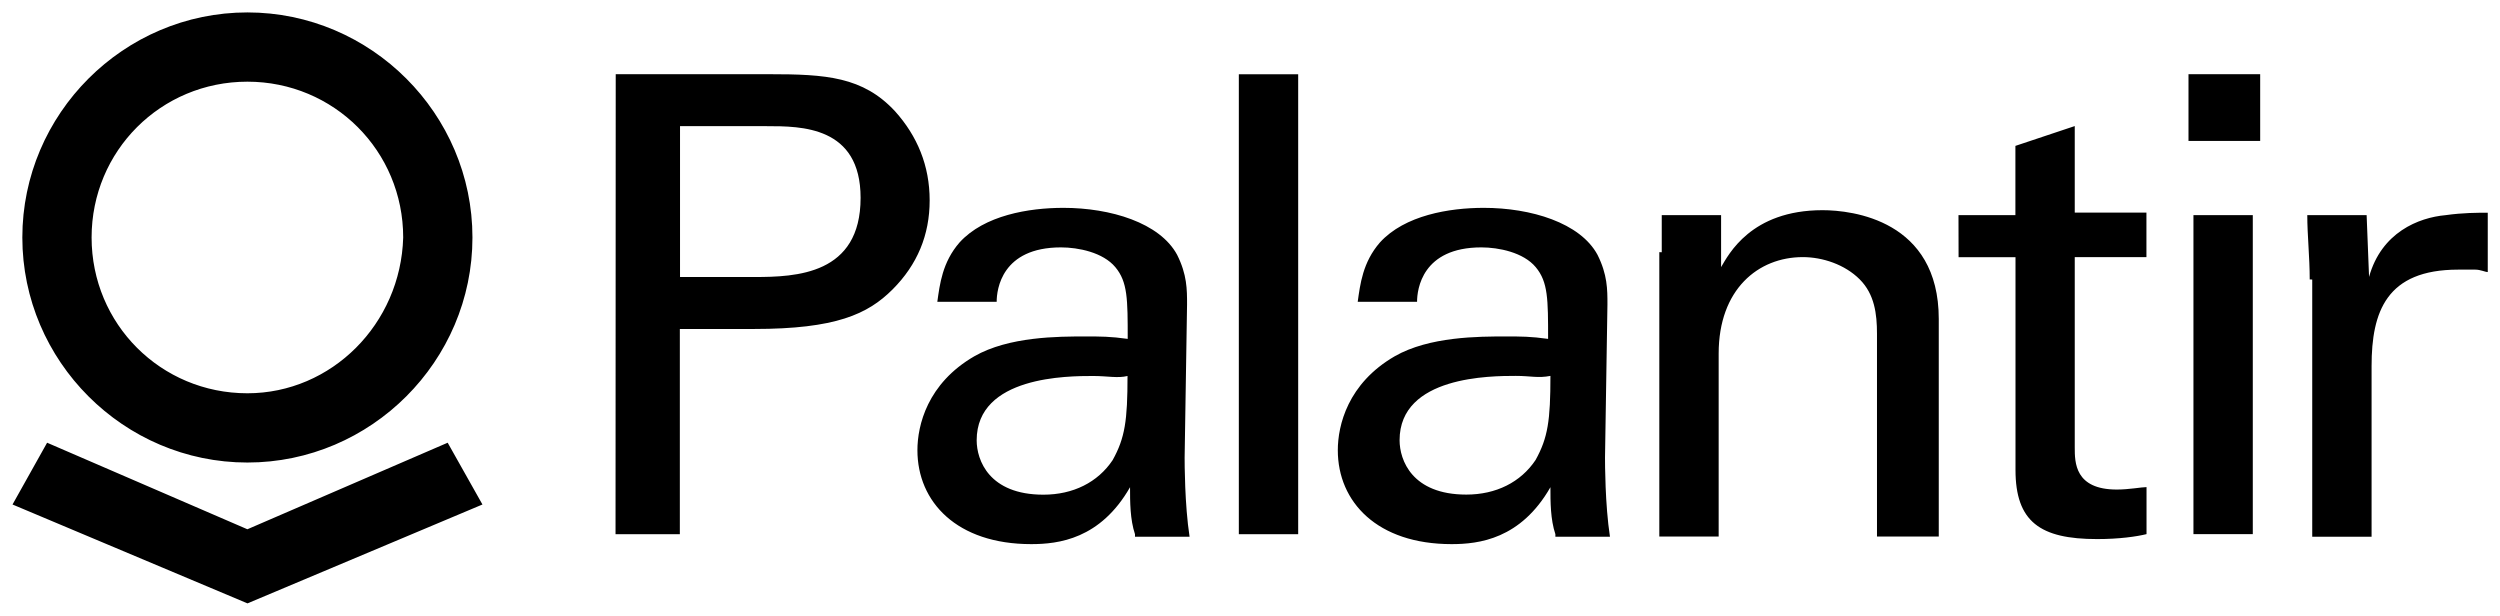
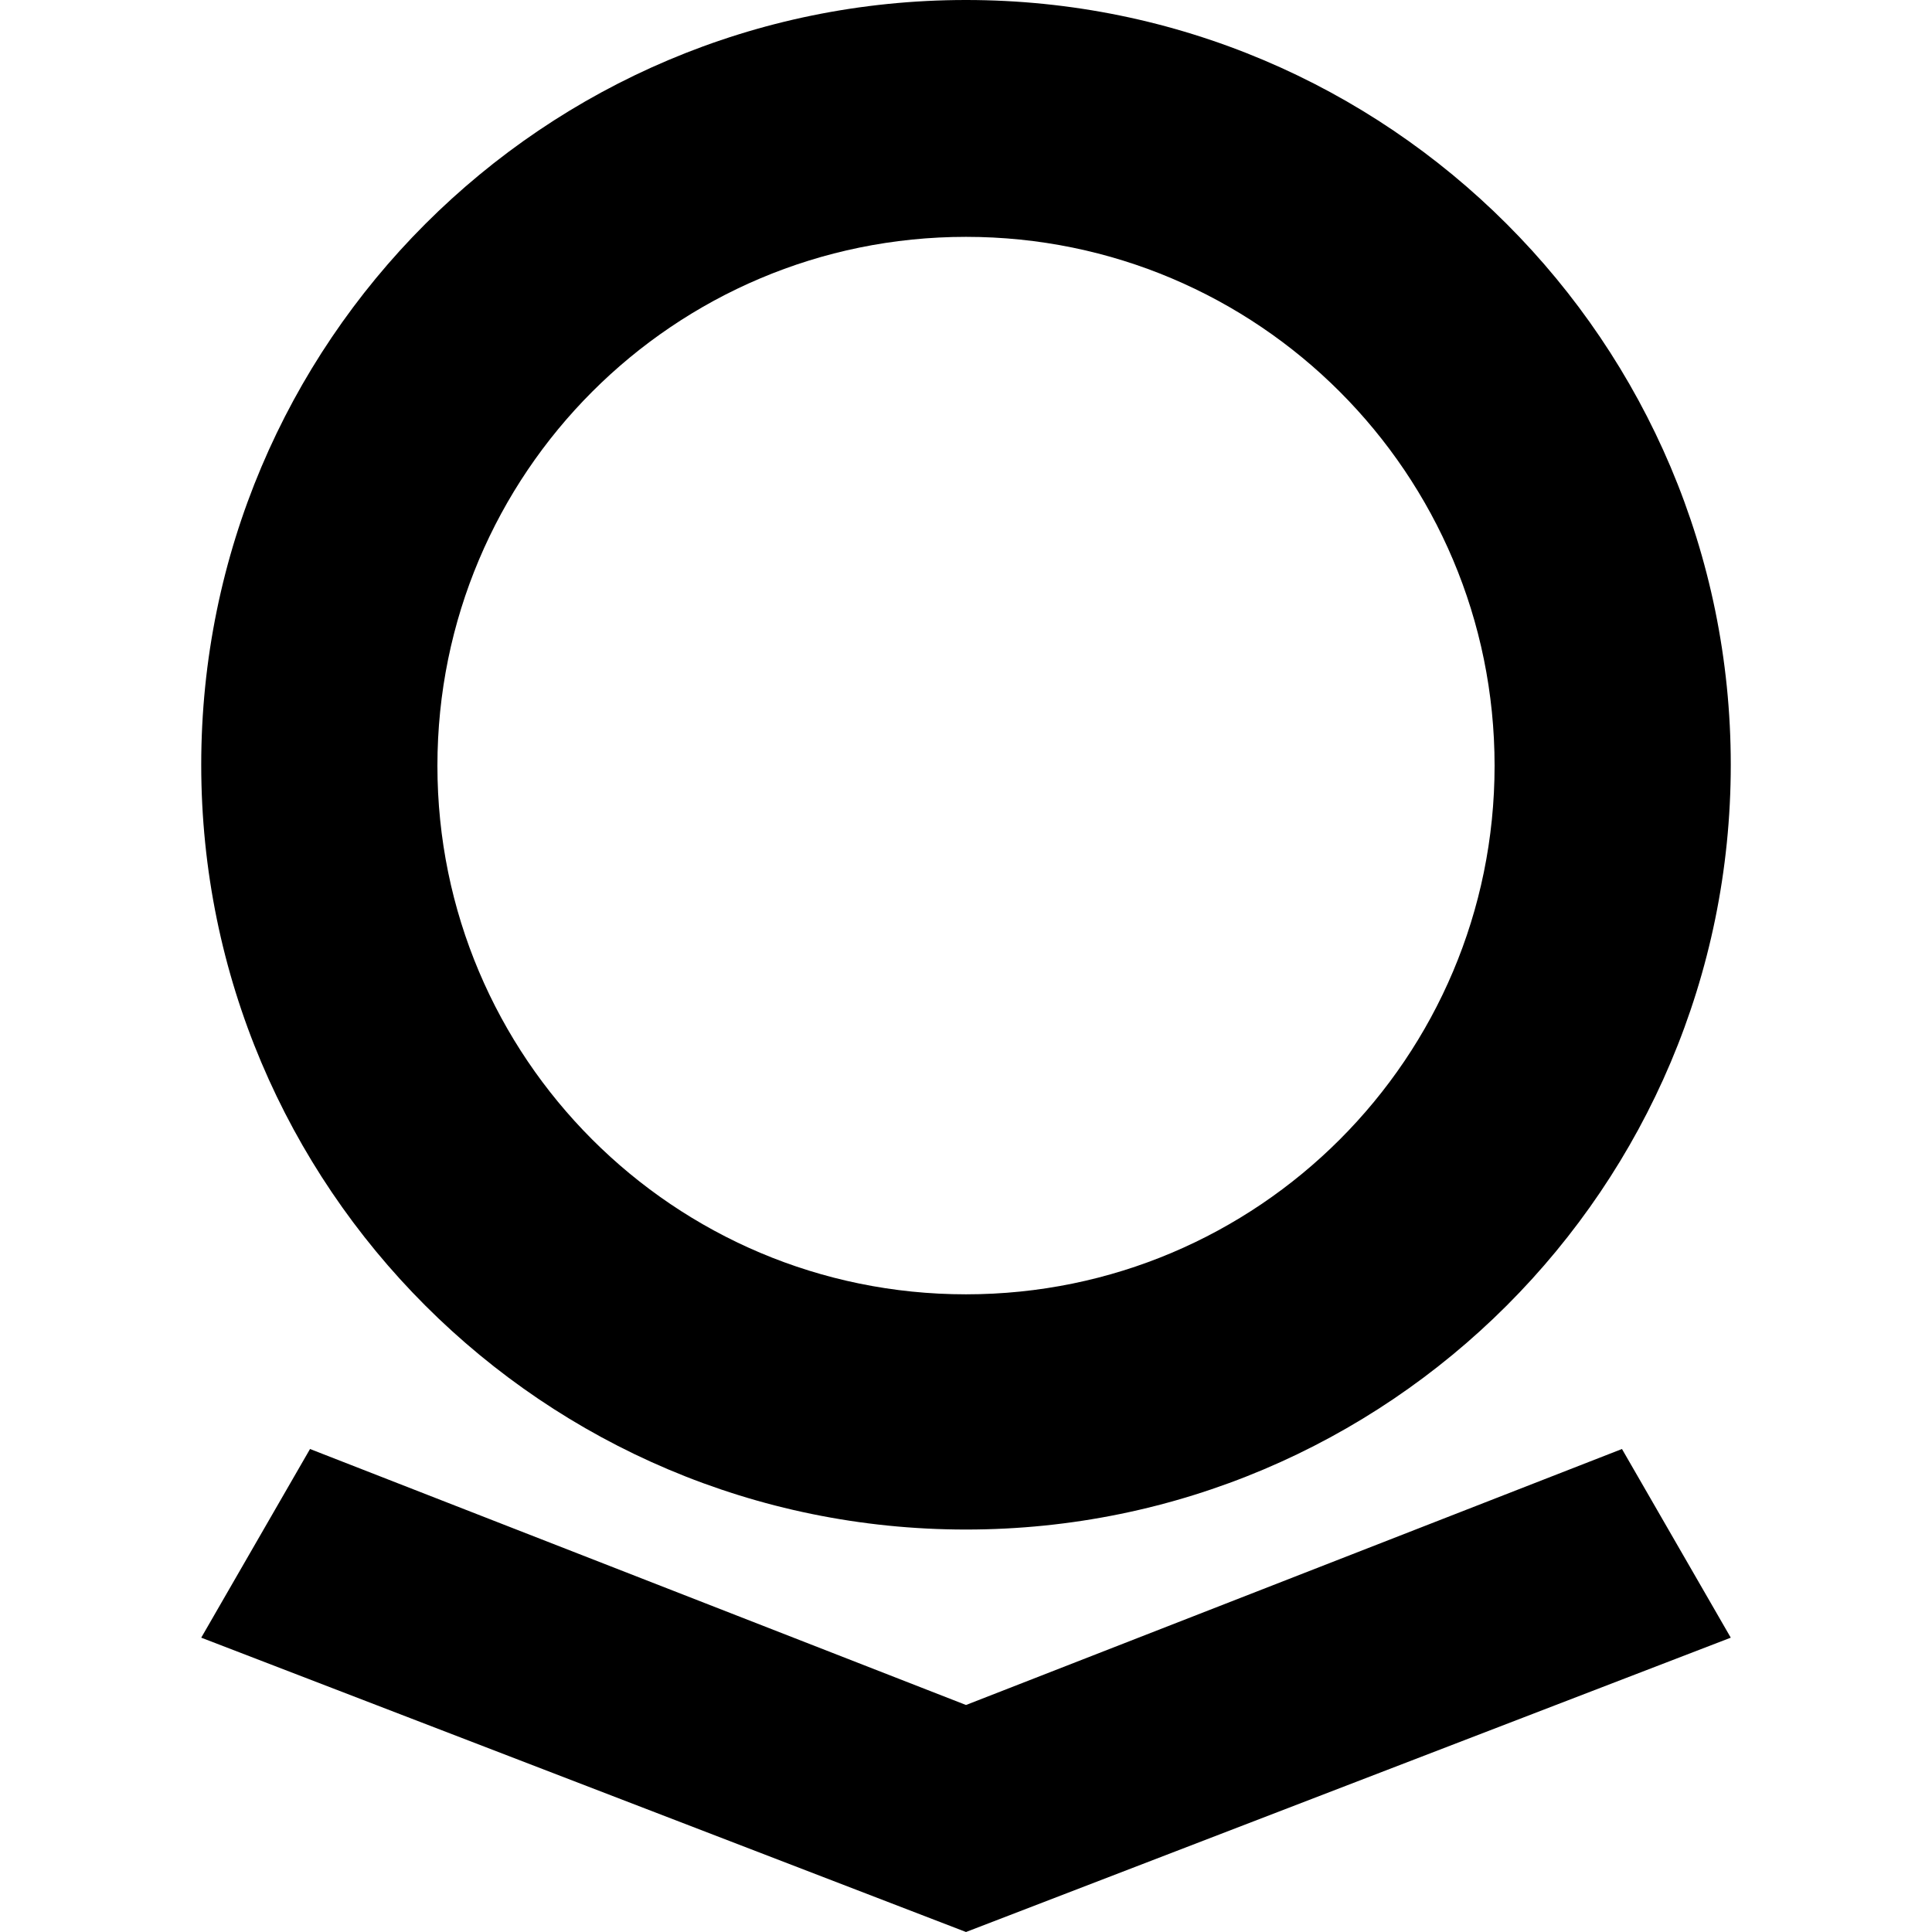
- <svg xmlns="http://www.w3.org/2000/svg" width="101.1" height="24.9" viewBox="0 0 26.749 6.588" version="1.1" id="svg16">
-   <defs id="defs10" />
-   <g id="layer1" transform="translate(8.314999,-121.3111)">
-     <path d="m -1.727,122.105 h 1.64 c 0.609,0 1.005,0.026 1.349,0.397 0.238,0.265 0.37,0.582 0.37,0.953 0,0.37 -0.132,0.688 -0.397,0.953 -0.265,0.265 -0.609,0.423 -1.482,0.423 h -0.794 v 2.196 h -0.688 z m 0.688,2.17 h 0.794 c 0.45,0 1.138,-0.026 1.138,-0.847 0,-0.767 -0.635,-0.767 -1.005,-0.767 H -1.039 Z m 4.868,2.752 c -0.053,-0.159 -0.053,-0.344 -0.053,-0.503 -0.318,0.556 -0.767,0.609 -1.058,0.609 -0.794,0 -1.217,-0.45 -1.217,-1.005 0,-0.265 0.106,-0.714 0.609,-1.005 0.37,-0.212 0.9,-0.212 1.191,-0.212 0.159,0 0.265,0 0.45,0.026 0,-0.423 0,-0.609 -0.132,-0.767 -0.132,-0.159 -0.397,-0.212 -0.582,-0.212 -0.635,0 -0.688,0.45 -0.688,0.582 h -0.635 c 0.026,-0.185 0.053,-0.423 0.238,-0.635 0.265,-0.291 0.741,-0.37 1.111,-0.37 0.503,0 1.032,0.159 1.217,0.503 0.106,0.212 0.106,0.37 0.106,0.529 l -0.026,1.64 c 0,0.053 0,0.503 0.053,0.847 H 3.829 Z m -0.45,-1.693 c -0.265,0 -1.244,0 -1.244,0.688 0,0.212 0.132,0.582 0.714,0.582 0.318,0 0.582,-0.132 0.741,-0.37 0.132,-0.238 0.159,-0.423 0.159,-0.9 -0.106,0.026 -0.212,0 -0.37,0 z m 1.561,-3.228 h 0.635 v 4.921 h -0.635 z m 3.387,4.921 c -0.053,-0.159 -0.053,-0.344 -0.053,-0.503 -0.318,0.556 -0.767,0.609 -1.058,0.609 -0.794,0 -1.217,-0.45 -1.217,-1.005 0,-0.265 0.106,-0.714 0.609,-1.005 0.37,-0.212 0.9,-0.212 1.191,-0.212 0.159,0 0.265,0 0.45,0.026 0,-0.423 0,-0.609 -0.132,-0.767 -0.132,-0.159 -0.397,-0.212 -0.582,-0.212 -0.635,0 -0.688,0.45 -0.688,0.582 h -0.635 c 0.026,-0.185 0.053,-0.423 0.238,-0.635 0.265,-0.291 0.741,-0.37 1.111,-0.37 0.503,0 1.032,0.159 1.217,0.503 0.106,0.212 0.106,0.37 0.106,0.529 l -0.026,1.64 c 0,0.053 0,0.503 0.053,0.847 H 8.327 Z M 7.904,125.333 c -0.265,0 -1.244,0 -1.244,0.688 0,0.212 0.132,0.582 0.714,0.582 0.318,0 0.582,-0.132 0.741,-0.37 0.132,-0.238 0.159,-0.423 0.159,-0.9 -0.132,0.026 -0.212,0 -0.37,0 z m 1.561,-1.323 v -0.397 h 0.635 v 0.556 c 0.079,-0.132 0.318,-0.609 1.085,-0.609 0.318,0 1.244,0.106 1.244,1.164 v 2.328 h -0.661 v -2.17 c 0,-0.212 -0.026,-0.423 -0.185,-0.582 -0.159,-0.159 -0.397,-0.238 -0.609,-0.238 -0.476,0 -0.9,0.344 -0.9,1.032 v 1.958 H 9.439 v -3.043 z m 3.175,-0.397 h 0.609 v -0.741 l 0.635,-0.212 v 0.926 h 0.767 v 0.476 h -0.767 v 2.037 c 0,0.159 0,0.45 0.45,0.45 0.132,0 0.265,-0.026 0.318,-0.026 v 0.503 c -0.106,0.026 -0.291,0.053 -0.529,0.053 -0.609,0 -0.873,-0.185 -0.873,-0.741 v -2.275 h -0.609 z m 2.461,-1.508 h 0.767 v 0.714 h -0.767 z m 0.053,1.508 h 0.635 v 3.413 h -0.635 z m 1.244,0.688 c 0,-0.238 -0.026,-0.476 -0.026,-0.688 h 0.635 l 0.026,0.661 c 0.132,-0.476 0.529,-0.635 0.82,-0.661 0.185,-0.026 0.344,-0.026 0.45,-0.026 v 0.635 c -0.026,0 -0.079,-0.026 -0.132,-0.026 -0.053,0 -0.106,0 -0.185,0 -0.767,0 -0.926,0.45 -0.926,1.032 v 1.826 h -0.635 v -2.752 z m -22.066,-2.857 c -1.323,0 -2.408,1.085 -2.408,2.408 0,1.323 1.085,2.408 2.408,2.408 1.323,0 2.408,-1.085 2.408,-2.408 0,-1.323 -1.085,-2.408 -2.408,-2.408 z m 0,4.075 c -0.926,0 -1.667,-0.741 -1.667,-1.667 0,-0.926 0.741,-1.667 1.667,-1.667 0.926,0 1.667,0.741 1.667,1.667 -0.026,0.926 -0.767,1.667 -1.667,1.667 z m 2.143,0.529 -2.143,0.926 -2.143,-0.926 -0.37,0.661 2.514,1.058 2.514,-1.058 z" id="path132860" style="fill:#000000;stroke-width:0.265" />
-   </g>
+ <svg xmlns="http://www.w3.org/2000/svg" fill="#000000" width="800px" height="800px" viewBox="0 0 32 32">
+   <path d="M26.865 24l-10.865 4.24-10.865-4.24-1.802 3.125 12.667 4.875 12.667-4.875zM16 0c-6.995 0-12.667 5.672-12.667 12.667s5.672 12.667 12.667 12.667c6.995 0 12.667-5.672 12.667-12.667s-5.672-12.667-12.667-12.667zM16 21.438c-4.839 0-8.755-3.922-8.755-8.755 0-4.839 3.917-8.76 8.755-8.76s8.755 3.922 8.755 8.76c0 4.833-3.917 8.755-8.755 8.755z" />
</svg>
